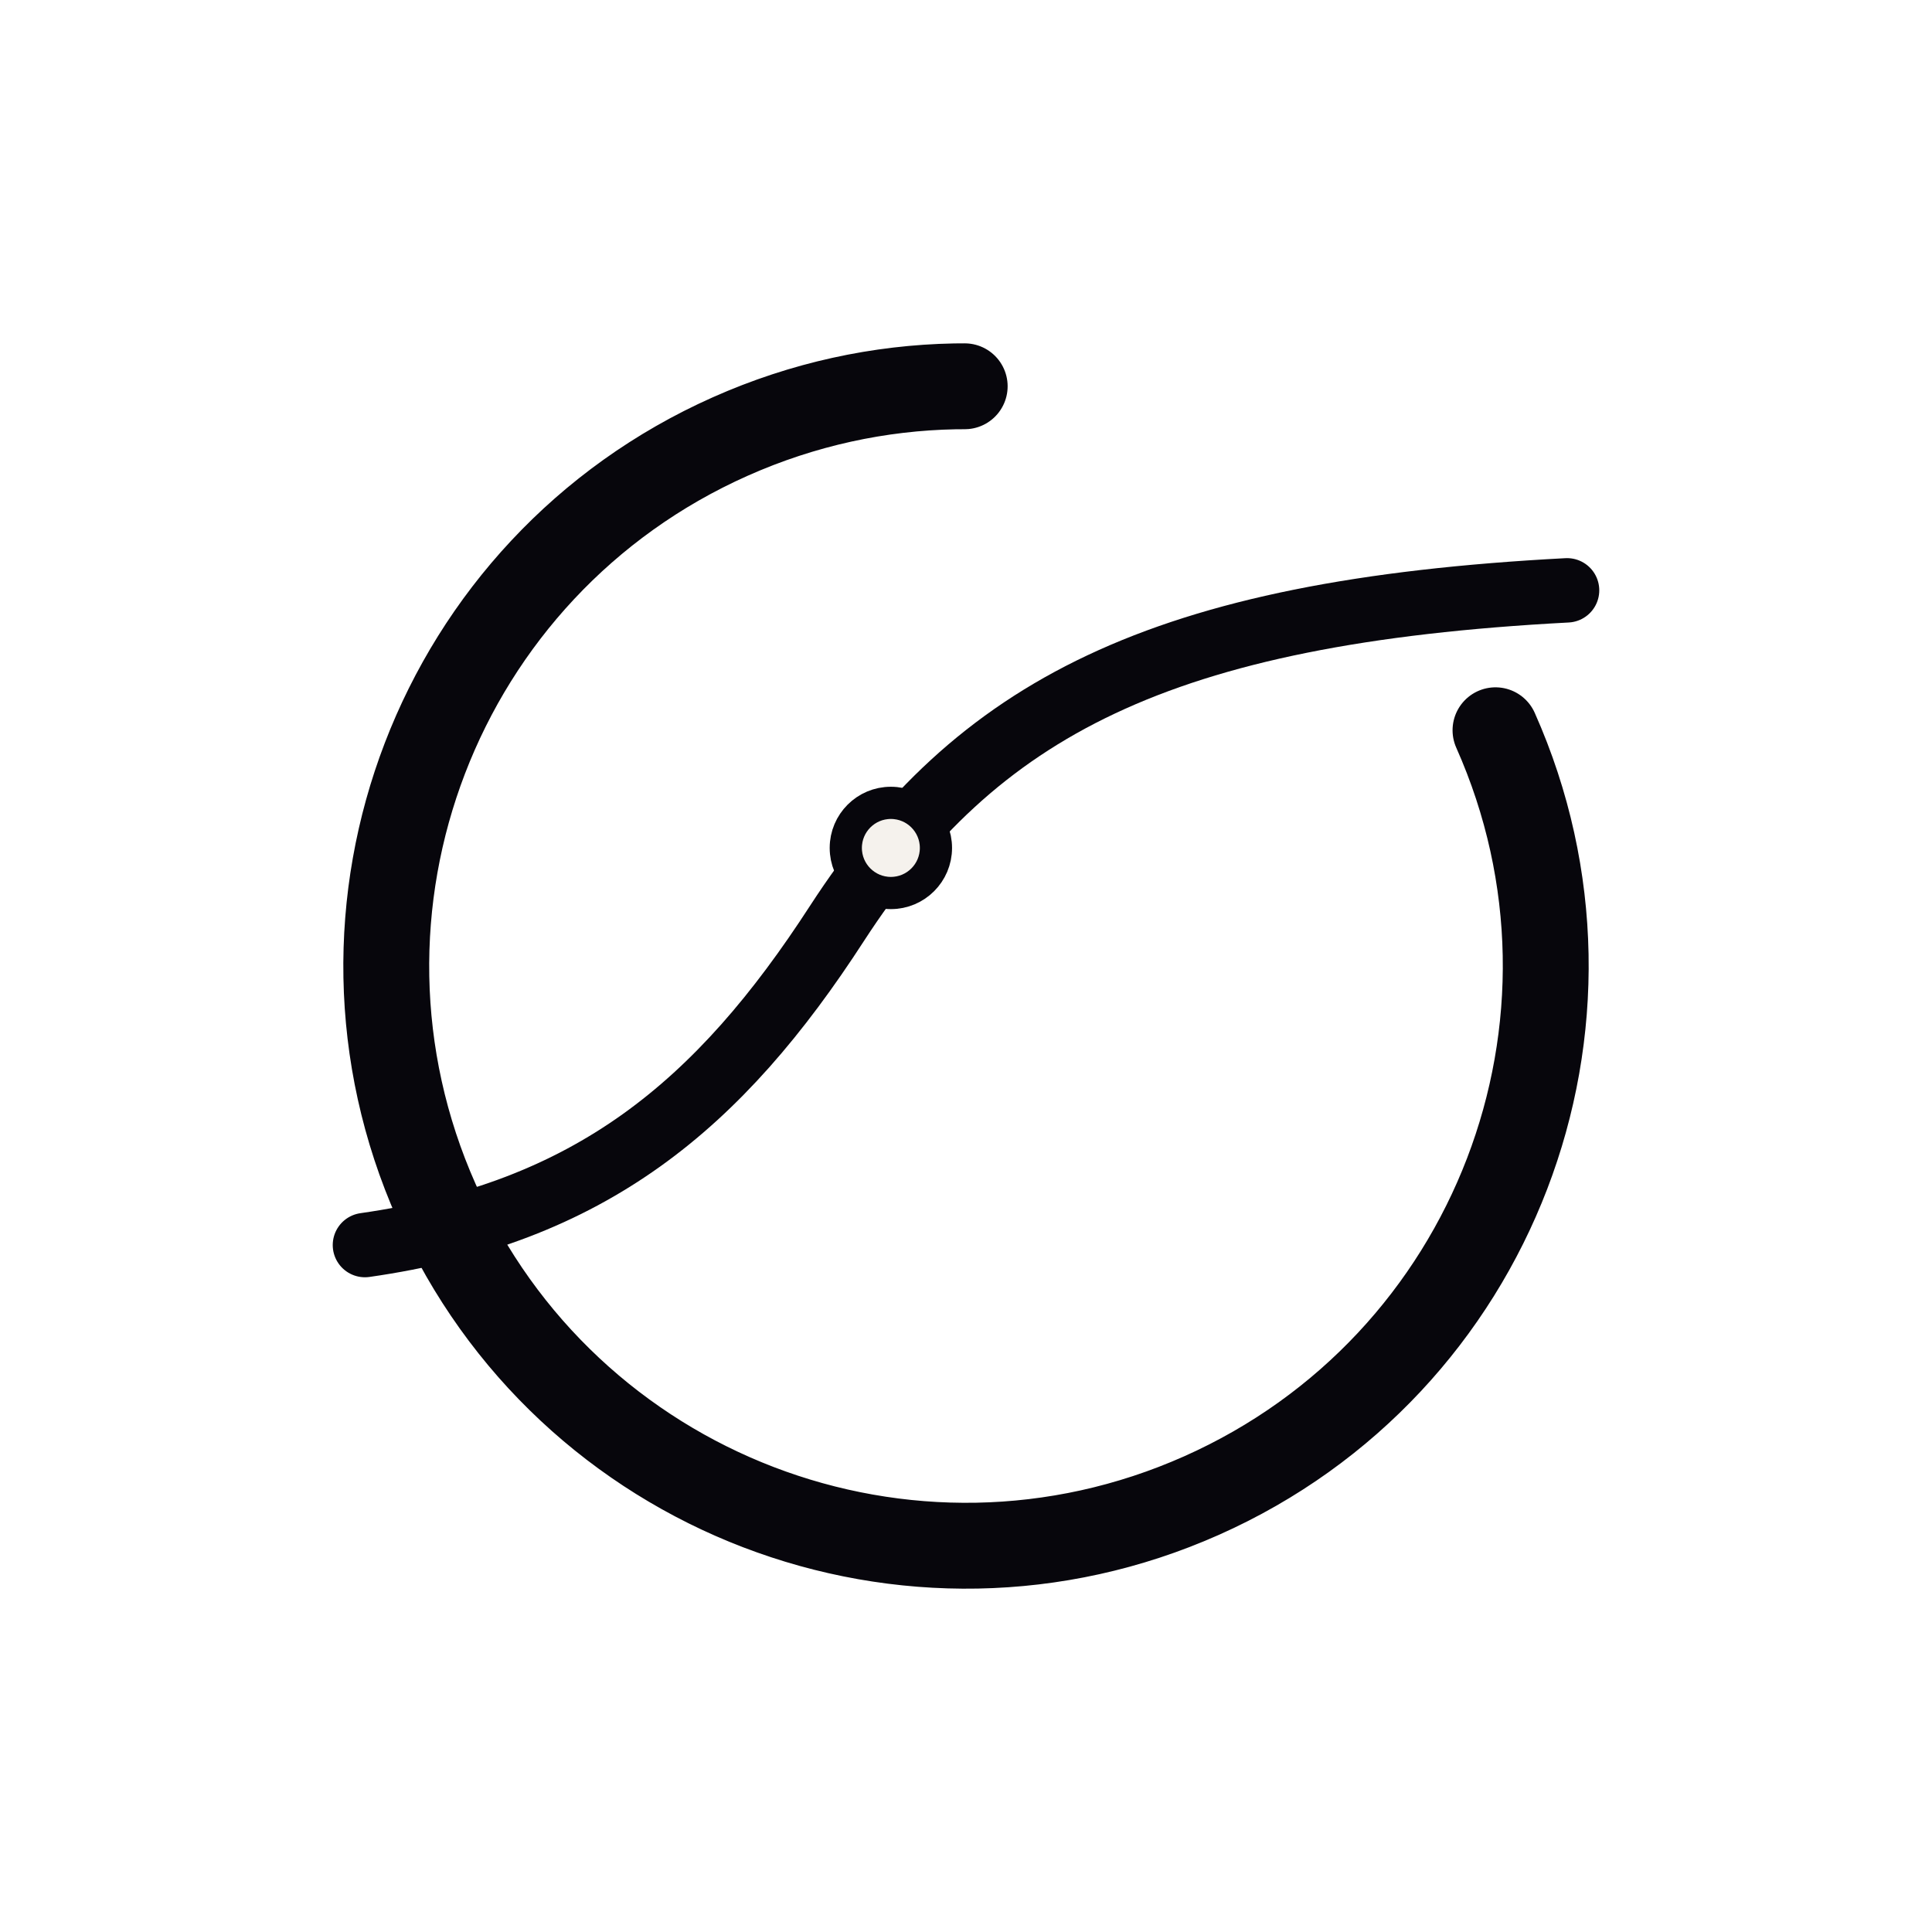
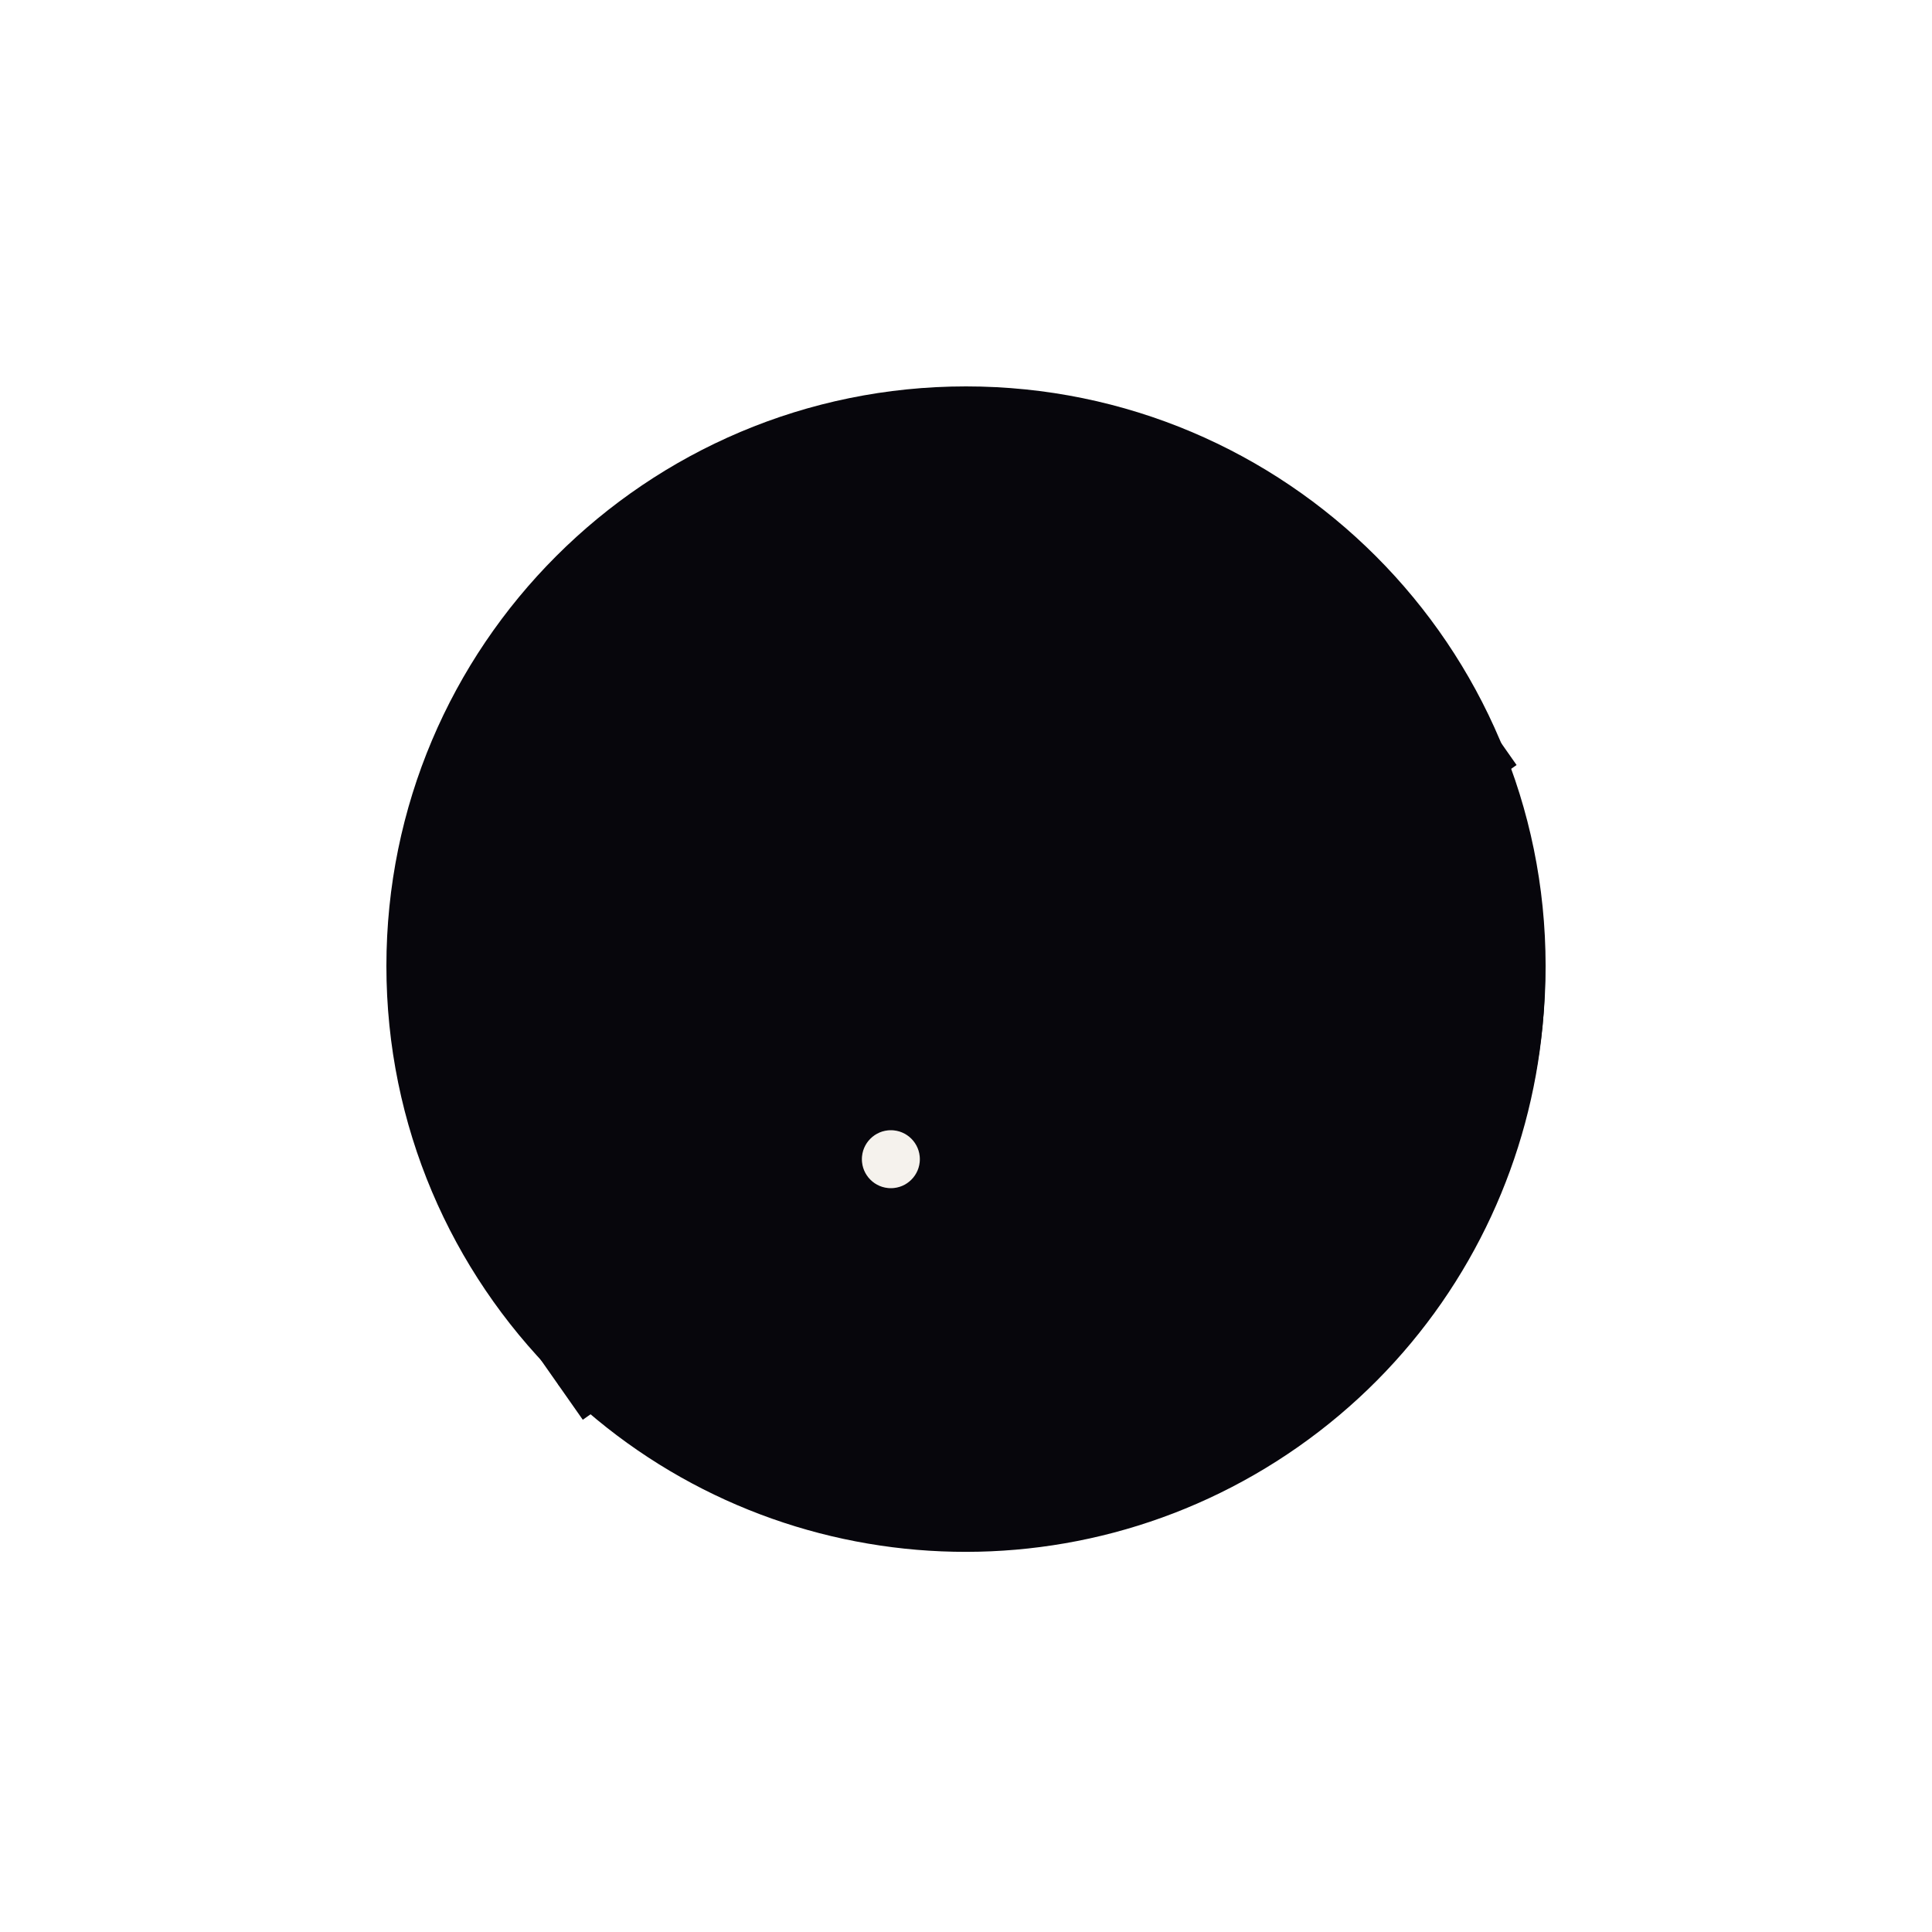
<svg xmlns="http://www.w3.org/2000/svg" viewBox="0 0 180 180" role="img" aria-label="Flightglass">
  <g fill="none" stroke-linecap="round" stroke-linejoin="round">
-     <circle cx="90" cy="90" r="54" stroke="#07060C" stroke-width="8" stroke-dasharray="277 63" transform="rotate(-24 90 90)" />
-     <path d="M34 116 C55 113 67 103 78 86 C91 66 108 57 146 55" stroke="#07060C" stroke-width="6" />
-     <circle cx="83" cy="79" r="4.2" fill="#F5F2ED" stroke="#07060C" stroke-width="3" />
+     <circle cx="90" cy="90" r="54" fill="#07060C" />
+     <path d="M52,129 A54,54 0 0,0 139,68 L52,129 Z" fill="#07060C" />
+     <path d="M52,129 L139,68" stroke="#07060C" stroke-width="8" stroke-linecap="butt" />
+     <circle cx="83" cy="108" r="4.2" fill="#F5F2ED" stroke="#07060C" stroke-width="3" />
  </g>
</svg>
